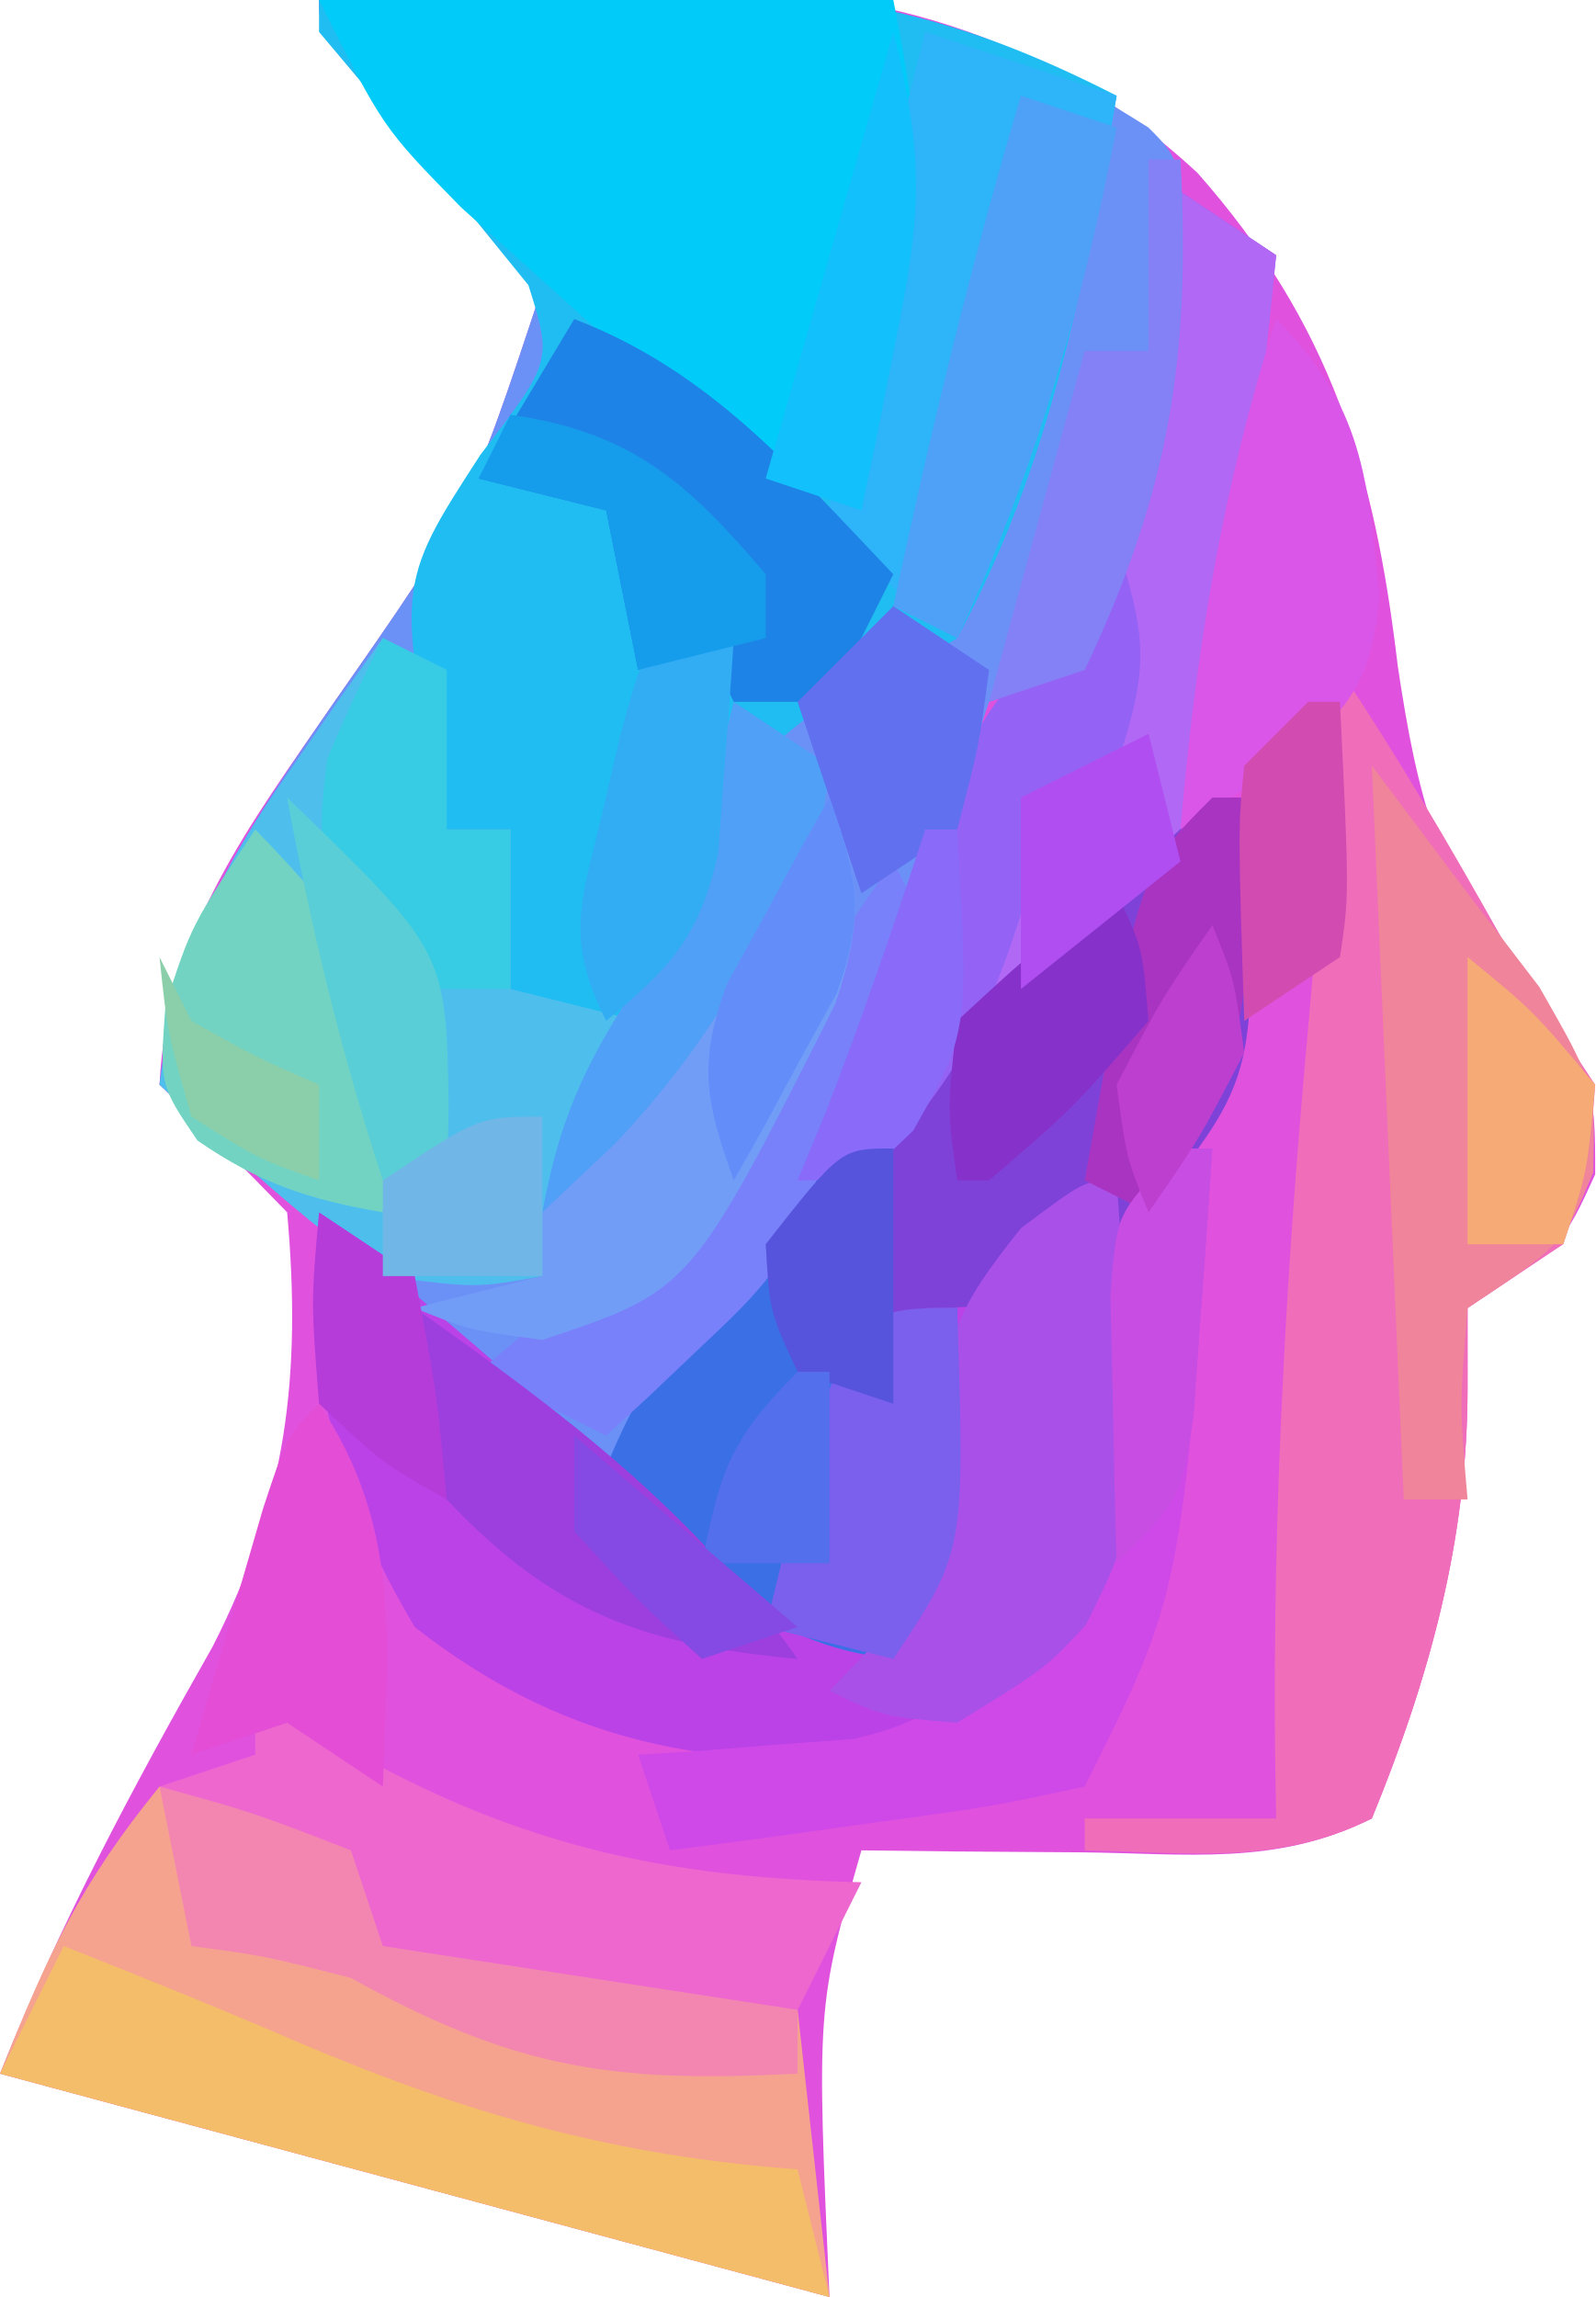
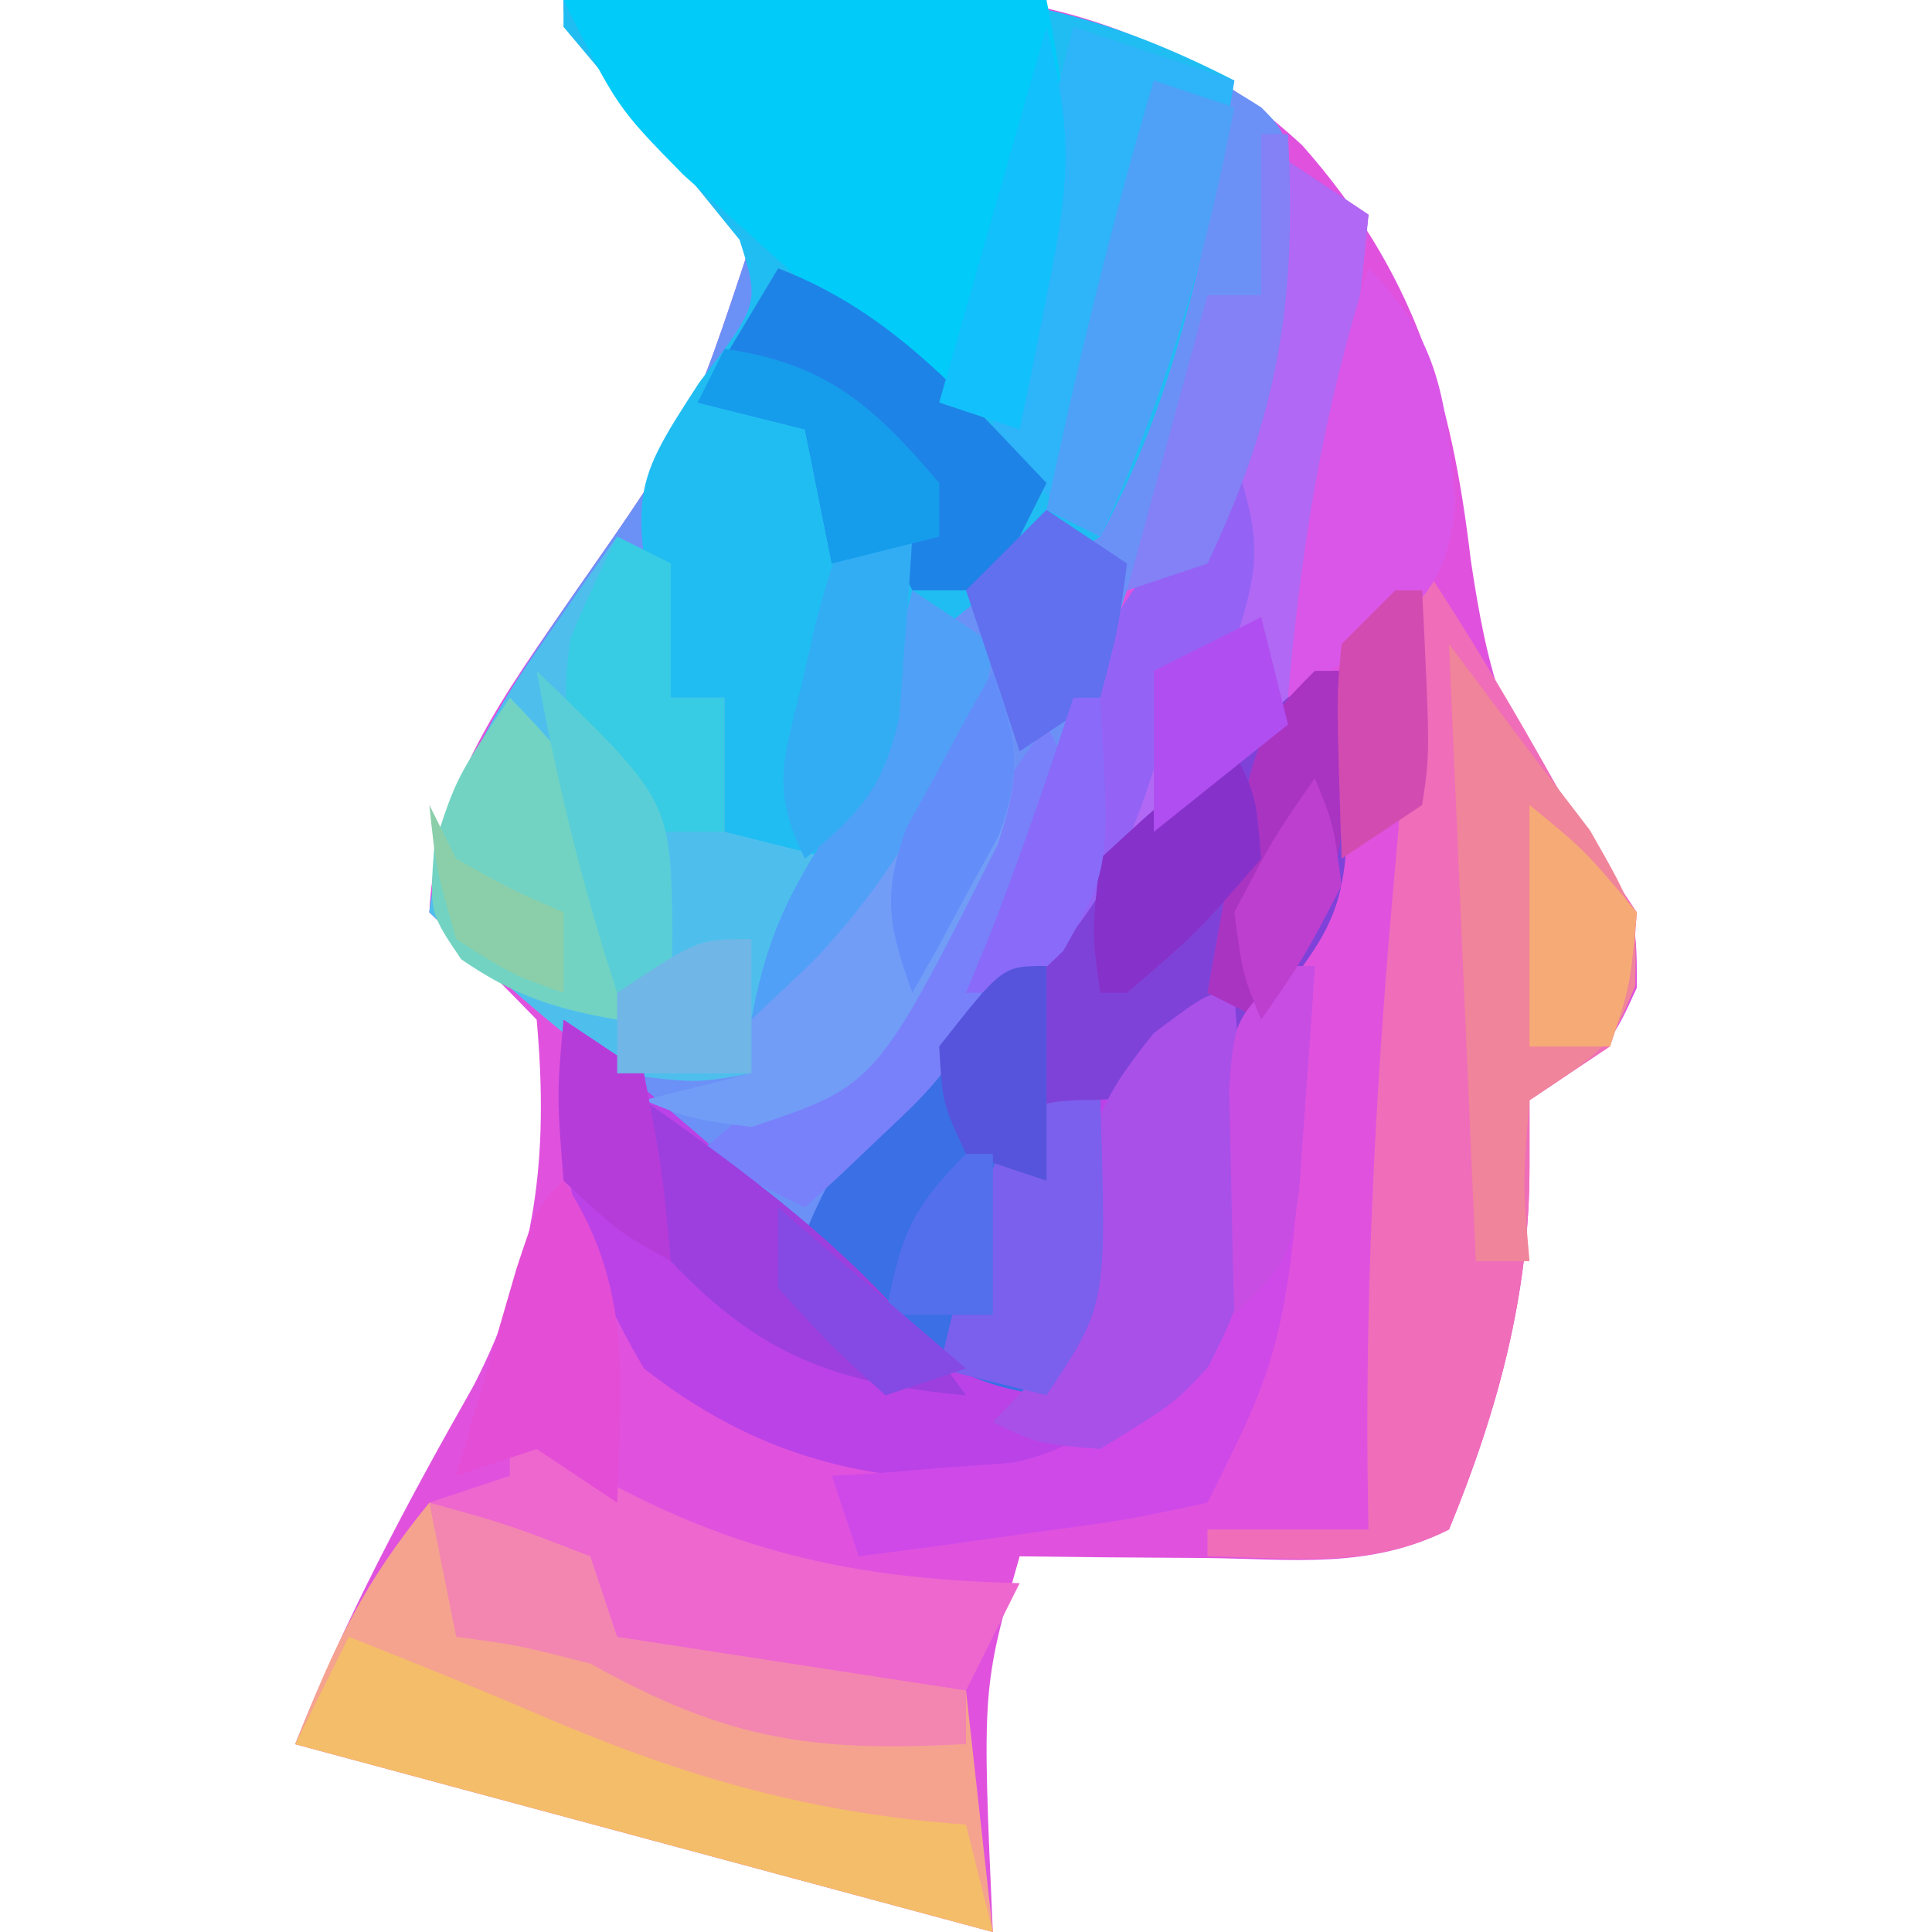
- <svg xmlns="http://www.w3.org/2000/svg" version="1.1" width="50" height="72">
-   <path d="M0 0 C2.834 -0.109 5.665 -0.188 8.5 -0.25 C9.291 -0.284 10.083 -0.317 10.898 -0.352 C17.356 -0.457 22.689 0.941 27.529 5.413 C31.72 10.159 33.084 14.714 33.812 20.875 C34.426 24.976 35.097 27.682 37.688 30.938 C40 34 40 34 40 36.812 C39 39 39 39 36 41 C36 41.825 36 42.65 36 43.5 C36 48.258 34.806 52.6 33 57 C29.997 58.502 27.209 58.093 23.875 58.062 C22.594 58.053 21.312 58.044 19.992 58.035 C19.005 58.024 18.017 58.012 17 58 C15.596 62.93 15.596 62.93 16 72 C3.13 68.535 3.13 68.535 -10 65 C-8.102 60.254 -5.853 56.051 -3.34 51.621 C-1.013 47.069 -0.543 43.121 -1 38 C-2.313 36.647 -3.645 35.311 -5 34 C-4.779 29.257 -2.167 25.85 0.438 22.062 C4.691 15.978 4.691 15.978 7 9 C5.74 6.598 5.74 6.598 3.625 4.688 C0 1.014 0 1.014 0 0 Z " fill="#E052DE" transform="translate(10,0)" />
-   <path d="M0 0 C2.834 -0.109 5.665 -0.188 8.5 -0.25 C9.291 -0.284 10.083 -0.317 10.898 -0.352 C16.825 -0.449 20.993 0.812 26 4 C27 5 27 5 27.25 8.562 C27.191 13.267 26.012 16.753 24 21 C23.01 21.33 22.02 21.66 21 22 C20.383 23.83 20.383 23.83 20 26 C19.363 27.554 18.695 29.096 18 30.625 C17.474 31.789 17.474 31.789 16.938 32.977 C16.312 34.327 15.666 35.669 15 37 C16.485 36.505 16.485 36.505 18 36 C18.33 37.65 18.66 39.3 19 41 C19.33 41 19.66 41 20 41 C20.25 48.625 20.25 48.625 18 52 C13.418 51.138 10.88 48.4 7.625 45.25 C6.514 44.191 5.402 43.134 4.289 42.078 C3.748 41.564 3.207 41.051 2.649 40.521 C0.181 38.244 -2.398 36.123 -5 34 C-4.486 29.23 -2.215 25.919 0.438 22.062 C4.691 15.978 4.691 15.978 7 9 C5.74 6.598 5.74 6.598 3.625 4.688 C0 1.014 0 1.014 0 0 Z " fill="#6B91F7" transform="translate(10,0)" />
-   <path d="M0 0 C2.855 -0.082 5.707 -0.141 8.562 -0.188 C9.362 -0.213 10.162 -0.238 10.986 -0.264 C16.448 -0.331 20.129 0.509 25 3 C23.972 9.012 22.923 14.604 20 20 C18 21.312 18 21.312 16 22 C12.123 24.584 12.192 26.629 11 31 C10.34 31.33 9.68 31.66 9 32 C8.01 31.67 7.02 31.34 6 31 C6 29.35 6 27.7 6 26 C5.34 26 4.68 26 4 26 C2.393 18.366 2.393 18.366 5.062 14.25 C7.311 11.315 7.311 11.315 6.562 8.938 C4.406 6.264 2.216 3.624 0 1 C0 0.67 0 0.34 0 0 Z " fill="#20BDF2" transform="translate(10,0)" />
-   <path d="M0 0 C0.99 0.66 1.98 1.32 3 2 C2.383 7.674 1.721 13.339 1 19 C1.33 19 1.66 19 2 19 C2.376 26.395 2.376 26.395 0.562 29.312 C-1.206 32.354 -1.222 34.029 -1.375 37.5 C-1.606 41.231 -1.778 43.465 -4.5 46.125 C-5.737 47.053 -5.737 47.053 -7 48 C-7.33 48.33 -7.66 48.66 -8 49 C-14.162 49.541 -19.016 48.907 -24 45 C-26.618 40.582 -27.373 37.101 -27 32 C-26.01 32.846 -25.02 33.691 -24 34.562 C-23.049 35.373 -23.049 35.373 -22.078 36.199 C-20.655 37.433 -19.249 38.686 -17.859 39.957 C-17.163 40.59 -16.467 41.223 -15.75 41.875 C-15.105 42.471 -14.461 43.066 -13.797 43.68 C-11.969 45.296 -11.969 45.296 -9 45 C-7.646 42.291 -7.935 39.991 -8 37 C-8.33 37 -8.66 37 -9 37 C-9.33 35.02 -9.66 33.04 -10 31 C-10.66 31 -11.32 31 -12 31 C-11.71 30.281 -11.42 29.561 -11.121 28.82 C-10.409 27.03 -9.712 25.233 -9.035 23.43 C-8.714 22.587 -8.393 21.744 -8.062 20.875 C-7.585 19.603 -7.585 19.603 -7.098 18.305 C-5.989 15.976 -4.848 14.753 -3 13 C-1.256 8.736 -0.547 4.561 0 0 Z " fill="#BB42E7" transform="translate(37,6)" />
-   <path d="M0 0 C2.938 0.812 2.938 0.812 6 2 C6.33 2.99 6.66 3.98 7 5 C11.29 5.66 15.58 6.32 20 7 C20.33 9.97 20.66 12.94 21 16 C12.42 13.69 3.84 11.38 -5 9 C-3.474 5.186 -2.473 3.034 0 0 Z " fill="#F5A38F" transform="translate(5,56)" />
-   <path d="M0 0 C1.805 2.708 3.409 5.447 5 8.281 C5.937 9.892 6.966 11.449 8 13 C7.812 15.562 7.812 15.562 7 18 C6.01 18.66 5.02 19.32 4 20 C4 20.825 4 21.65 4 22.5 C4 27.258 2.806 31.6 1 36 C-1.957 37.478 -4.742 37.06 -8 37 C-8 36.67 -8 36.34 -8 36 C-6.02 36 -4.04 36 -2 36 C-2.012 35.282 -2.023 34.563 -2.035 33.823 C-2.104 26.242 -1.689 18.797 -1 11.25 C-0.905 10.159 -0.809 9.069 -0.711 7.945 C-0.479 5.296 -0.242 2.648 0 0 Z " fill="#F06DB9" transform="translate(42,21)" />
-   <path d="M0 0 C5.94 0 11.88 0 18 0 C18.908 4.538 18.95 6.481 18.062 10.812 C17.868 11.788 17.673 12.764 17.473 13.77 C17.317 14.506 17.161 15.242 17 16 C13.162 14.381 10.441 11.91 7.375 9.125 C6.413 8.261 5.452 7.398 4.461 6.508 C2 4 2 4 0 0 Z " fill="#01CBF8" transform="translate(10,0)" />
-   <path d="M0 0 C0.66 0.33 1.32 0.66 2 1 C2 2.65 2 4.3 2 6 C2.66 6 3.32 6 4 6 C4 7.65 4 9.3 4 11 C5.32 11.33 6.64 11.66 8 12 C7.01 13.485 7.01 13.485 6 15 C5.615 16.655 5.272 18.322 5 20 C2.938 20.375 2.938 20.375 0 20 C-2.536 18.208 -4.772 16.158 -7 14 C-6.44 10.01 -5.243 7.474 -2.938 4.188 C-2.39 3.397 -1.842 2.607 -1.277 1.793 C-0.645 0.905 -0.645 0.905 0 0 Z " fill="#4EBFED" transform="translate(12,20)" />
-   <path d="M0 0 C0.99 0.66 1.98 1.32 3 2 C2.709 5.01 2.372 8 2 11 C1.869 12.294 1.869 12.294 1.734 13.613 C1.067 18.391 0.339 21.219 -3.438 24.375 C-4.369 25.056 -4.369 25.056 -5.32 25.75 C-7.311 27.231 -8.546 29.01 -10 31 C-10.66 31 -11.32 31 -12 31 C-11.71 30.281 -11.42 29.561 -11.121 28.82 C-10.409 27.03 -9.712 25.233 -9.035 23.43 C-8.714 22.587 -8.393 21.744 -8.062 20.875 C-7.744 20.027 -7.426 19.179 -7.098 18.305 C-5.989 15.976 -4.848 14.753 -3 13 C-1.256 8.736 -0.547 4.561 0 0 Z " fill="#B168F4" transform="translate(37,6)" />
-   <path d="M0 0 C0.33 1.65 0.66 3.3 1 5 C1.33 5 1.66 5 2 5 C2.25 12.625 2.25 12.625 0 16 C-4.248 15.528 -6.2 13.033 -9 10 C-7.855 7.023 -3.659 0 0 0 Z " fill="#3A6FE5" transform="translate(28,36)" />
-   <path d="M0 0 C0.442 8.697 0.442 8.697 -3 13 C-5.629 15.382 -6.388 16 -10 16 C-10.33 16.66 -10.66 17.32 -11 18 C-11.614 10.754 -11.614 10.754 -8.812 7.312 C-7.884 6.549 -6.956 5.786 -6 5 C-5.093 4.072 -4.185 3.144 -3.25 2.188 C-1 0 -1 0 0 0 Z " fill="#7F42D9" transform="translate(39,25)" />
-   <path d="M0 0 C1.98 0.66 3.96 1.32 6 2 C4.962 8.067 3.66 13.437 1 19 C-1.078 17.484 -1.078 17.484 -3 15 C-2.795 12.172 -2.449 9.949 -1.75 7.25 C-1.589 6.553 -1.428 5.855 -1.262 5.137 C-0.862 3.42 -0.434 1.709 0 0 Z " fill="#2EB4F9" transform="translate(29,1)" />
-   <path d="M0 0 C4.292 1.651 6.879 4.738 10 8 C9.34 9.32 8.68 10.64 8 12 C7.01 12 6.02 12 5 12 C4.67 11.34 4.34 10.68 4 10 C3.01 10.495 3.01 10.495 2 11 C1.67 9.35 1.34 7.7 1 6 C-0.32 5.67 -1.64 5.34 -3 5 C-2.01 3.35 -1.02 1.7 0 0 Z " fill="#1E83E6" transform="translate(18,10)" />
-   <path d="M0 0 C0.534 0.349 1.067 0.699 1.617 1.059 C7.429 4.608 12.212 5.844 19 6 C18.34 7.32 17.68 8.64 17 10 C15.395 9.859 13.791 9.712 12.188 9.562 C11.294 9.481 10.401 9.4 9.48 9.316 C7 9 7 9 4 8 C3.67 7.34 3.34 6.68 3 6 C1.025 4.952 -0.975 3.948 -3 3 C-2.01 2.67 -1.02 2.34 0 2 C0 1.34 0 0.68 0 0 Z " fill="#ED67CF" transform="translate(8,53)" />
-   <path d="M0 0 C0.33 0 0.66 0 1 0 C0.044 13.912 0.044 13.912 -3 20 C-5.941 20.633 -5.941 20.633 -9.562 21.125 C-10.76 21.293 -11.958 21.46 -13.191 21.633 C-14.118 21.754 -15.045 21.875 -16 22 C-16.33 21.01 -16.66 20.02 -17 19 C-16.078 18.944 -16.078 18.944 -15.137 18.887 C-14.328 18.821 -13.52 18.755 -12.688 18.688 C-11.887 18.629 -11.086 18.571 -10.262 18.512 C-7.613 17.912 -6.795 16.964 -5 15 C-4.34 15 -3.68 15 -3 15 C-2.951 14.085 -2.902 13.17 -2.852 12.227 C-2.777 11.038 -2.702 9.85 -2.625 8.625 C-2.521 6.85 -2.521 6.85 -2.414 5.039 C-2 2 -2 2 0 0 Z " fill="#CF49E9" transform="translate(37,36)" />
-   <path d="M0 0 C0.753 10.494 0.753 10.494 -0.973 13.945 C-2.25 15.312 -2.25 15.312 -5 17 C-7.312 16.812 -7.312 16.812 -9 16 C-8.526 15.505 -8.051 15.01 -7.562 14.5 C-5.96 11.936 -5.78 10.91 -5.562 8 C-5.284 4.825 -5.096 4.12 -3 1.5 C-1 0 -1 0 0 0 Z " fill="#A950E9" transform="translate(35,37)" />
-   <path d="M0 0 C0.99 1.32 1.98 2.64 3 4 C3.743 4.969 4.485 5.939 5.25 6.938 C7 10 7 10 6.938 12.75 C6 15 6 15 3 17 C2.75 20.084 2.75 20.084 3 23 C2.34 23 1.68 23 1 23 C0.67 15.41 0.34 7.82 0 0 Z " fill="#F0849A" transform="translate(43,24)" />
-   <path d="M0 0 C2.479 0.982 4.947 1.977 7.395 3.035 C12.681 5.281 17.268 6.575 23 7 C23.33 8.32 23.66 9.64 24 11 C15.42 8.69 6.84 6.38 -2 4 C-1.34 2.68 -0.68 1.36 0 0 Z " fill="#F4BD69" transform="translate(2,61)" />
-   <path d="M0 0 C2.976 3.068 3.965 4.462 4.25 8.812 C4.168 9.864 4.085 10.916 4 12 C1.68 11.6 0.137 11.094 -1.812 9.75 C-3 8 -3 8 -2.812 5.5 C-2 3 -2 3 0 0 Z " fill="#72D3C3" transform="translate(8,26)" />
-   <path d="M0 0 C0.934 3.01 1.044 3.867 0 7 C-0.99 7.495 -0.99 7.495 -2 8 C-2.289 9.072 -2.578 10.145 -2.875 11.25 C-4.023 15.078 -5.24 17.154 -8 20 C-8.66 20 -9.32 20 -10 20 C-9.71 19.281 -9.42 18.561 -9.121 17.82 C-8.409 16.03 -7.712 14.233 -7.035 12.43 C-6.714 11.587 -6.393 10.744 -6.062 9.875 C-5.585 8.603 -5.585 8.603 -5.098 7.305 C-3.991 4.981 -2.872 3.724 -1 2 C-0.67 1.34 -0.34 0.68 0 0 Z " fill="#9463F5" transform="translate(35,17)" />
-   <path d="M0 0 C2.732 2.732 2.864 4.975 3.246 8.734 C2.94 11.549 2.223 12.293 0.062 14.062 C-0.948 14.702 -1.959 15.341 -3 16 C-2.52 10.431 -1.701 5.329 0 0 Z " fill="#DA56E8" transform="translate(40,10)" />
-   <path d="M0 0 C0.33 0.66 0.66 1.32 1 2 C0.035 4.017 -0.968 6.016 -2 8 C-2.203 8.986 -2.203 8.986 -2.41 9.992 C-3.135 12.459 -4.199 13.505 -6.062 15.25 C-6.61 15.771 -7.158 16.292 -7.723 16.828 C-8.144 17.215 -8.566 17.602 -9 18 C-10.32 17.34 -11.64 16.68 -13 16 C-8.25 12 -8.25 12 -6 12 C-5.753 11.134 -5.505 10.268 -5.25 9.375 C-3.932 5.817 -2.198 3.077 0 0 Z " fill="#7881FA" transform="translate(28,27)" />
-   <path d="M0 0 C2.938 0.812 2.938 0.812 6 2 C6.33 2.99 6.66 3.98 7 5 C11.29 5.66 15.58 6.32 20 7 C20 7.66 20 8.32 20 9 C14.225 9.299 11.146 8.859 6 6 C3.264 5.301 3.264 5.301 1 5 C0.67 3.35 0.34 1.7 0 0 Z " fill="#F386B0" transform="translate(5,56)" />
-   <path d="M0 0 C0.99 0.66 1.98 1.32 3 2 C2.532 6.99 0.111 11.152 -3 15 C-3.99 15.33 -4.98 15.66 -6 16 C-5.539 13.51 -4.912 11.858 -3.562 9.688 C-1.741 6.555 -0.892 3.499 0 0 Z " fill="#50A0F7" transform="translate(23,22)" />
-   <path d="M0 0 C4.637 3.275 8.685 6.304 12 11 C7.168 10.551 4.369 9.561 1 6 C0.188 2.75 0.188 2.75 0 0 Z " fill="#9C3FDE" transform="translate(13,41)" />
-   <path d="M0 0 C0.981 2.61 1.071 3.785 0.18 6.473 C-4.341 15.447 -4.341 15.447 -9 17 C-11.312 16.688 -11.312 16.688 -13 16 C-11.68 15.67 -10.36 15.34 -9 15 C-9 14.34 -9 13.68 -9 13 C-8.258 12.299 -7.515 11.598 -6.75 10.875 C-3.553 7.533 -1.859 4.185 0 0 Z " fill="#719DF7" transform="translate(26,25)" />
-   <path d="M0 0 C0.99 0.33 1.98 0.66 3 1 C1.903 6.691 0.459 11.746 -2 17 C-2.66 16.67 -3.32 16.34 -4 16 C-2.849 10.602 -1.576 5.29 0 0 Z " fill="#4EA1F7" transform="translate(32,3)" />
-   <path d="M0 0 C2.6 3.9 2.151 7.474 2 12 C1.01 11.34 0.02 10.68 -1 10 C-1.99 10.33 -2.98 10.66 -4 11 C-3.525 9.353 -3.045 7.707 -2.562 6.062 C-2.296 5.146 -2.029 4.229 -1.754 3.285 C-1 1 -1 1 0 0 Z " fill="#E44DD6" transform="translate(10,44)" />
-   <path d="M0 0 C0.33 0 0.66 0 1 0 C1.274 5.394 1.361 8.519 -2 13 C-2.66 12.67 -3.32 12.34 -4 12 C-2.286 2.286 -2.286 2.286 0 0 Z " fill="#AA34C2" transform="translate(38,25)" />
-   <path d="M0 0 C0.66 0.33 1.32 0.66 2 1 C2 2.65 2 4.3 2 6 C2.66 6 3.32 6 4 6 C4 7.65 4 9.3 4 11 C3.01 11 2.02 11 1 11 C-2.114 6.996 -2.114 6.996 -1.75 3.812 C-1.215 2.52 -0.625 1.251 0 0 Z " fill="#37CCE4" transform="translate(12,20)" />
-   <path d="M0 0 C0.25 7.625 0.25 7.625 -2 11 C-3.32 10.67 -4.64 10.34 -6 10 C-3.547 0 -3.547 0 0 0 Z " fill="#7A60EC" transform="translate(30,41)" />
-   <path d="M0 0 C0.66 0.33 1.32 0.66 2 1 C1.913 2.439 1.804 3.876 1.688 5.312 C1.629 6.113 1.571 6.914 1.512 7.738 C0.918 10.363 0.042 11.308 -2 13 C-3.3 10.399 -2.787 9.294 -2.125 6.5 C-1.942 5.706 -1.759 4.912 -1.57 4.094 C-1 2 -1 2 0 0 Z " fill="#32ADF4" transform="translate(21,19)" />
-   <path d="M0 0 C0.33 0 0.66 0 1 0 C1.331 6.173 0.662 10.381 -2 16 C-2.99 16.33 -3.98 16.66 -5 17 C-4.01 13.37 -3.02 9.74 -2 6 C-1.34 6 -0.68 6 0 6 C0 4.02 0 2.04 0 0 Z " fill="#8480F6" transform="translate(36,5)" />
-   <path d="M0 0 C0.99 0.66 1.98 1.32 3 2 C2.688 4.375 2.688 4.375 2 7 C1.01 7.66 0.02 8.32 -1 9 C-1.66 7.02 -2.32 5.04 -3 3 C-2.01 2.01 -1.02 1.02 0 0 Z " fill="#6070EE" transform="translate(28,19)" />
-   <path d="M0 0 C3.786 0.541 5.554 2.117 8 5 C8 5.66 8 6.32 8 7 C6.68 7.33 5.36 7.66 4 8 C3.67 6.35 3.34 4.7 3 3 C1.68 2.67 0.36 2.34 -1 2 C-0.67 1.34 -0.34 0.68 0 0 Z " fill="#159DEC" transform="translate(16,13)" />
-   <path d="M0 0 C1.007 4.028 0.864 5.791 0.062 9.75 C-0.132 10.735 -0.327 11.72 -0.527 12.734 C-0.683 13.482 -0.839 14.23 -1 15 C-1.99 14.67 -2.98 14.34 -4 14 C-2.68 9.38 -1.36 4.76 0 0 Z " fill="#12C0FB" transform="translate(28,1)" />
-   <path d="M0 0 C2.062 1.688 2.062 1.688 4 4 C3.75 6.75 3.75 6.75 3 9 C2.01 9 1.02 9 0 9 C0 6.03 0 3.06 0 0 Z " fill="#F6AB77" transform="translate(46,30)" />
-   <path d="M0 0 C0.812 1.688 0.812 1.688 1 4 C-1.375 6.75 -1.375 6.75 -4 9 C-4.33 9 -4.66 9 -5 9 C-5.312 6.75 -5.312 6.75 -5 4 C-2.5 1.688 -2.5 1.688 0 0 Z " fill="#8632CA" transform="translate(35,28)" />
-   <path d="M0 0 C0.33 0 0.66 0 1 0 C0.886 1.792 0.759 3.584 0.625 5.375 C0.521 6.872 0.521 6.872 0.414 8.398 C0 11 0 11 -2 13 C-2.054 11.209 -2.093 9.417 -2.125 7.625 C-2.148 6.627 -2.171 5.63 -2.195 4.602 C-2 2 -2 2 0 0 Z " fill="#C84DE3" transform="translate(37,36)" />
-   <path d="M0 0 C4.98 4.819 4.98 4.819 5.062 9.625 C5.042 10.739 5.021 11.852 5 13 C4.34 12.67 3.68 12.34 3 12 C1.709 8.05 0.743 4.087 0 0 Z " fill="#5ACED6" transform="translate(9,25)" />
-   <path d="M0 0 C0.33 0 0.66 0 1 0 C1.293 6.055 1.293 6.055 1 8 C0.01 8.66 -0.98 9.32 -2 10 C-2.195 3.945 -2.195 3.945 -2 2 C-1.34 1.34 -0.68 0.68 0 0 Z " fill="#D24BB1" transform="translate(41,22)" />
-   <path d="M0 0 C0.33 1.32 0.66 2.64 1 4 C-0.65 5.32 -2.3 6.64 -4 8 C-4 6.02 -4 4.04 -4 2 C-2.68 1.34 -1.36 0.68 0 0 Z " fill="#B04EF1" transform="translate(36,23)" />
-   <path d="M0 0 C0.33 0 0.66 0 1 0 C1.366 6.351 1.366 6.351 -0.375 9.438 C-2 11 -2 11 -4 11 C-3.711 10.299 -3.422 9.598 -3.125 8.875 C-1.979 5.945 -0.974 2.991 0 0 Z " fill="#896AF9" transform="translate(29,26)" />
-   <path d="M0 0 C0 2.64 0 5.28 0 8 C-0.99 7.67 -1.98 7.34 -3 7 C-3.875 5.125 -3.875 5.125 -4 3 C-1.643 0 -1.643 0 0 0 Z " fill="#5654DC" transform="translate(28,36)" />
-   <path d="M0 0 C0.33 0 0.66 0 1 0 C1 1.98 1 3.96 1 6 C-0.32 6 -1.64 6 -3 6 C-2.427 3.133 -2.139 2.139 0 0 Z " fill="#536FEB" transform="translate(25,43)" />
-   <path d="M0 0 C1.485 0.99 1.485 0.99 3 2 C3.688 5.625 3.688 5.625 4 9 C2 7.875 2 7.875 0 6 C-0.25 2.812 -0.25 2.812 0 0 Z " fill="#B63CDA" transform="translate(10,38)" />
-   <path d="M0 0 C0 1.65 0 3.3 0 5 C-1.65 5 -3.3 5 -5 5 C-5 4.01 -5 3.02 -5 2 C-2 0 -2 0 0 0 Z " fill="#70B6E6" transform="translate(17,35)" />
-   <path d="M0 0 C2.31 1.98 4.62 3.96 7 6 C6.01 6.33 5.02 6.66 4 7 C2 5.188 2 5.188 0 3 C0 2.01 0 1.02 0 0 Z " fill="#854AE3" transform="translate(18,45)" />
-   <path d="M0 0 C0.883 2.467 1.131 3.639 0.223 6.141 C-0.16 6.837 -0.543 7.533 -0.938 8.25 C-1.318 8.956 -1.698 9.663 -2.09 10.391 C-2.39 10.922 -2.691 11.453 -3 12 C-3.883 9.533 -4.131 8.361 -3.223 5.859 C-2.84 5.163 -2.457 4.467 -2.062 3.75 C-1.682 3.044 -1.302 2.337 -0.91 1.609 C-0.61 1.078 -0.309 0.547 0 0 Z " fill="#638EFA" transform="translate(26,25)" />
-   <path d="M0 0 C0.688 1.688 0.688 1.688 1 4 C-0.438 6.75 -0.438 6.75 -2 9 C-2.688 7.312 -2.688 7.312 -3 5 C-1.562 2.25 -1.562 2.25 0 0 Z " fill="#BD3FCF" transform="translate(38,29)" />
-   <path d="M0 0 C0.33 0.66 0.66 1.32 1 2 C3.017 3.134 3.017 3.134 5 4 C5 4.99 5 5.98 5 7 C3.062 6.312 3.062 6.312 1 5 C0.25 2.375 0.25 2.375 0 0 Z " fill="#8ACFAA" transform="translate(5,30)" />
+ <svg xmlns="http://www.w3.org/2000/svg" version="1.1" width="72" height="72" viewBox="0 0 72 72">
+   <g transform="translate(11 0)">
+     <path d="M0 0 C2.834 -0.109 5.665 -0.188 8.5 -0.25 C9.291 -0.284 10.083 -0.317 10.898 -0.352 C17.356 -0.457 22.689 0.941 27.529 5.413 C31.72 10.159 33.084 14.714 33.812 20.875 C34.426 24.976 35.097 27.682 37.688 30.938 C40 34 40 34 40 36.812 C39 39 39 39 36 41 C36 41.825 36 42.65 36 43.5 C36 48.258 34.806 52.6 33 57 C29.997 58.502 27.209 58.093 23.875 58.062 C22.594 58.053 21.312 58.044 19.992 58.035 C19.005 58.024 18.017 58.012 17 58 C15.596 62.93 15.596 62.93 16 72 C3.13 68.535 3.13 68.535 -10 65 C-8.102 60.254 -5.853 56.051 -3.34 51.621 C-1.013 47.069 -0.543 43.121 -1 38 C-2.313 36.647 -3.645 35.311 -5 34 C-4.779 29.257 -2.167 25.85 0.438 22.062 C4.691 15.978 4.691 15.978 7 9 C5.74 6.598 5.74 6.598 3.625 4.688 C0 1.014 0 1.014 0 0 Z " fill="#E052DE" transform="translate(10,0)" />
+     <path d="M0 0 C2.834 -0.109 5.665 -0.188 8.5 -0.25 C9.291 -0.284 10.083 -0.317 10.898 -0.352 C16.825 -0.449 20.993 0.812 26 4 C27 5 27 5 27.25 8.562 C27.191 13.267 26.012 16.753 24 21 C23.01 21.33 22.02 21.66 21 22 C20.383 23.83 20.383 23.83 20 26 C19.363 27.554 18.695 29.096 18 30.625 C17.474 31.789 17.474 31.789 16.938 32.977 C16.312 34.327 15.666 35.669 15 37 C16.485 36.505 16.485 36.505 18 36 C18.33 37.65 18.66 39.3 19 41 C19.33 41 19.66 41 20 41 C20.25 48.625 20.25 48.625 18 52 C13.418 51.138 10.88 48.4 7.625 45.25 C6.514 44.191 5.402 43.134 4.289 42.078 C3.748 41.564 3.207 41.051 2.649 40.521 C0.181 38.244 -2.398 36.123 -5 34 C-4.486 29.23 -2.215 25.919 0.438 22.062 C4.691 15.978 4.691 15.978 7 9 C5.74 6.598 5.74 6.598 3.625 4.688 C0 1.014 0 1.014 0 0 Z " fill="#6B91F7" transform="translate(10,0)" />
+     <path d="M0 0 C2.855 -0.082 5.707 -0.141 8.562 -0.188 C9.362 -0.213 10.162 -0.238 10.986 -0.264 C16.448 -0.331 20.129 0.509 25 3 C23.972 9.012 22.923 14.604 20 20 C18 21.312 18 21.312 16 22 C12.123 24.584 12.192 26.629 11 31 C10.34 31.33 9.68 31.66 9 32 C8.01 31.67 7.02 31.34 6 31 C6 29.35 6 27.7 6 26 C5.34 26 4.68 26 4 26 C2.393 18.366 2.393 18.366 5.062 14.25 C7.311 11.315 7.311 11.315 6.562 8.938 C4.406 6.264 2.216 3.624 0 1 C0 0.67 0 0.34 0 0 Z " fill="#20BDF2" transform="translate(10,0)" />
+     <path d="M0 0 C0.99 0.66 1.98 1.32 3 2 C2.383 7.674 1.721 13.339 1 19 C1.33 19 1.66 19 2 19 C2.376 26.395 2.376 26.395 0.562 29.312 C-1.206 32.354 -1.222 34.029 -1.375 37.5 C-1.606 41.231 -1.778 43.465 -4.5 46.125 C-5.737 47.053 -5.737 47.053 -7 48 C-7.33 48.33 -7.66 48.66 -8 49 C-14.162 49.541 -19.016 48.907 -24 45 C-26.618 40.582 -27.373 37.101 -27 32 C-26.01 32.846 -25.02 33.691 -24 34.562 C-23.049 35.373 -23.049 35.373 -22.078 36.199 C-20.655 37.433 -19.249 38.686 -17.859 39.957 C-17.163 40.59 -16.467 41.223 -15.75 41.875 C-15.105 42.471 -14.461 43.066 -13.797 43.68 C-11.969 45.296 -11.969 45.296 -9 45 C-7.646 42.291 -7.935 39.991 -8 37 C-8.33 37 -8.66 37 -9 37 C-9.33 35.02 -9.66 33.04 -10 31 C-10.66 31 -11.32 31 -12 31 C-11.71 30.281 -11.42 29.561 -11.121 28.82 C-10.409 27.03 -9.712 25.233 -9.035 23.43 C-8.714 22.587 -8.393 21.744 -8.062 20.875 C-7.585 19.603 -7.585 19.603 -7.098 18.305 C-5.989 15.976 -4.848 14.753 -3 13 C-1.256 8.736 -0.547 4.561 0 0 Z " fill="#BB42E7" transform="translate(37,6)" />
+     <path d="M0 0 C2.938 0.812 2.938 0.812 6 2 C6.33 2.99 6.66 3.98 7 5 C11.29 5.66 15.58 6.32 20 7 C20.33 9.97 20.66 12.94 21 16 C12.42 13.69 3.84 11.38 -5 9 C-3.474 5.186 -2.473 3.034 0 0 Z " fill="#F5A38F" transform="translate(5,56)" />
+     <path d="M0 0 C1.805 2.708 3.409 5.447 5 8.281 C5.937 9.892 6.966 11.449 8 13 C7.812 15.562 7.812 15.562 7 18 C6.01 18.66 5.02 19.32 4 20 C4 20.825 4 21.65 4 22.5 C4 27.258 2.806 31.6 1 36 C-1.957 37.478 -4.742 37.06 -8 37 C-8 36.67 -8 36.34 -8 36 C-6.02 36 -4.04 36 -2 36 C-2.012 35.282 -2.023 34.563 -2.035 33.823 C-2.104 26.242 -1.689 18.797 -1 11.25 C-0.905 10.159 -0.809 9.069 -0.711 7.945 C-0.479 5.296 -0.242 2.648 0 0 Z " fill="#F06DB9" transform="translate(42,21)" />
+     <path d="M0 0 C5.94 0 11.88 0 18 0 C18.908 4.538 18.95 6.481 18.062 10.812 C17.868 11.788 17.673 12.764 17.473 13.77 C17.317 14.506 17.161 15.242 17 16 C13.162 14.381 10.441 11.91 7.375 9.125 C6.413 8.261 5.452 7.398 4.461 6.508 C2 4 2 4 0 0 Z " fill="#01CBF8" transform="translate(10,0)" />
+     <path d="M0 0 C0.66 0.33 1.32 0.66 2 1 C2 2.65 2 4.3 2 6 C2.66 6 3.32 6 4 6 C4 7.65 4 9.3 4 11 C5.32 11.33 6.64 11.66 8 12 C7.01 13.485 7.01 13.485 6 15 C5.615 16.655 5.272 18.322 5 20 C2.938 20.375 2.938 20.375 0 20 C-2.536 18.208 -4.772 16.158 -7 14 C-6.44 10.01 -5.243 7.474 -2.938 4.188 C-2.39 3.397 -1.842 2.607 -1.277 1.793 C-0.645 0.905 -0.645 0.905 0 0 Z " fill="#4EBFED" transform="translate(12,20)" />
+     <path d="M0 0 C0.99 0.66 1.98 1.32 3 2 C2.709 5.01 2.372 8 2 11 C1.869 12.294 1.869 12.294 1.734 13.613 C1.067 18.391 0.339 21.219 -3.438 24.375 C-4.369 25.056 -4.369 25.056 -5.32 25.75 C-7.311 27.231 -8.546 29.01 -10 31 C-10.66 31 -11.32 31 -12 31 C-11.71 30.281 -11.42 29.561 -11.121 28.82 C-10.409 27.03 -9.712 25.233 -9.035 23.43 C-8.714 22.587 -8.393 21.744 -8.062 20.875 C-7.744 20.027 -7.426 19.179 -7.098 18.305 C-5.989 15.976 -4.848 14.753 -3 13 C-1.256 8.736 -0.547 4.561 0 0 Z " fill="#B168F4" transform="translate(37,6)" />
+     <path d="M0 0 C0.33 1.65 0.66 3.3 1 5 C1.33 5 1.66 5 2 5 C2.25 12.625 2.25 12.625 0 16 C-4.248 15.528 -6.2 13.033 -9 10 C-7.855 7.023 -3.659 0 0 0 Z " fill="#3A6FE5" transform="translate(28,36)" />
+     <path d="M0 0 C0.442 8.697 0.442 8.697 -3 13 C-5.629 15.382 -6.388 16 -10 16 C-10.33 16.66 -10.66 17.32 -11 18 C-11.614 10.754 -11.614 10.754 -8.812 7.312 C-7.884 6.549 -6.956 5.786 -6 5 C-5.093 4.072 -4.185 3.144 -3.25 2.188 C-1 0 -1 0 0 0 Z " fill="#7F42D9" transform="translate(39,25)" />
+     <path d="M0 0 C1.98 0.66 3.96 1.32 6 2 C4.962 8.067 3.66 13.437 1 19 C-1.078 17.484 -1.078 17.484 -3 15 C-2.795 12.172 -2.449 9.949 -1.75 7.25 C-1.589 6.553 -1.428 5.855 -1.262 5.137 C-0.862 3.42 -0.434 1.709 0 0 Z " fill="#2EB4F9" transform="translate(29,1)" />
+     <path d="M0 0 C4.292 1.651 6.879 4.738 10 8 C9.34 9.32 8.68 10.64 8 12 C7.01 12 6.02 12 5 12 C4.67 11.34 4.34 10.68 4 10 C3.01 10.495 3.01 10.495 2 11 C1.67 9.35 1.34 7.7 1 6 C-0.32 5.67 -1.64 5.34 -3 5 C-2.01 3.35 -1.02 1.7 0 0 Z " fill="#1E83E6" transform="translate(18,10)" />
+     <path d="M0 0 C0.534 0.349 1.067 0.699 1.617 1.059 C7.429 4.608 12.212 5.844 19 6 C18.34 7.32 17.68 8.64 17 10 C15.395 9.859 13.791 9.712 12.188 9.562 C11.294 9.481 10.401 9.4 9.48 9.316 C7 9 7 9 4 8 C3.67 7.34 3.34 6.68 3 6 C1.025 4.952 -0.975 3.948 -3 3 C-2.01 2.67 -1.02 2.34 0 2 C0 1.34 0 0.68 0 0 Z " fill="#ED67CF" transform="translate(8,53)" />
+     <path d="M0 0 C0.33 0 0.66 0 1 0 C0.044 13.912 0.044 13.912 -3 20 C-5.941 20.633 -5.941 20.633 -9.562 21.125 C-10.76 21.293 -11.958 21.46 -13.191 21.633 C-14.118 21.754 -15.045 21.875 -16 22 C-16.33 21.01 -16.66 20.02 -17 19 C-16.078 18.944 -16.078 18.944 -15.137 18.887 C-14.328 18.821 -13.52 18.755 -12.688 18.688 C-11.887 18.629 -11.086 18.571 -10.262 18.512 C-7.613 17.912 -6.795 16.964 -5 15 C-4.34 15 -3.68 15 -3 15 C-2.951 14.085 -2.902 13.17 -2.852 12.227 C-2.777 11.038 -2.702 9.85 -2.625 8.625 C-2.521 6.85 -2.521 6.85 -2.414 5.039 C-2 2 -2 2 0 0 Z " fill="#CF49E9" transform="translate(37,36)" />
+     <path d="M0 0 C0.753 10.494 0.753 10.494 -0.973 13.945 C-2.25 15.312 -2.25 15.312 -5 17 C-7.312 16.812 -7.312 16.812 -9 16 C-8.526 15.505 -8.051 15.01 -7.562 14.5 C-5.96 11.936 -5.78 10.91 -5.562 8 C-5.284 4.825 -5.096 4.12 -3 1.5 C-1 0 -1 0 0 0 Z " fill="#A950E9" transform="translate(35,37)" />
+     <path d="M0 0 C0.99 1.32 1.98 2.64 3 4 C3.743 4.969 4.485 5.939 5.25 6.938 C7 10 7 10 6.938 12.75 C6 15 6 15 3 17 C2.75 20.084 2.75 20.084 3 23 C2.34 23 1.68 23 1 23 C0.67 15.41 0.34 7.82 0 0 Z " fill="#F0849A" transform="translate(43,24)" />
+     <path d="M0 0 C2.479 0.982 4.947 1.977 7.395 3.035 C12.681 5.281 17.268 6.575 23 7 C23.33 8.32 23.66 9.64 24 11 C15.42 8.69 6.84 6.38 -2 4 C-1.34 2.68 -0.68 1.36 0 0 Z " fill="#F4BD69" transform="translate(2,61)" />
+     <path d="M0 0 C2.976 3.068 3.965 4.462 4.25 8.812 C4.168 9.864 4.085 10.916 4 12 C1.68 11.6 0.137 11.094 -1.812 9.75 C-3 8 -3 8 -2.812 5.5 C-2 3 -2 3 0 0 Z " fill="#72D3C3" transform="translate(8,26)" />
+     <path d="M0 0 C0.934 3.01 1.044 3.867 0 7 C-0.99 7.495 -0.99 7.495 -2 8 C-2.289 9.072 -2.578 10.145 -2.875 11.25 C-4.023 15.078 -5.24 17.154 -8 20 C-8.66 20 -9.32 20 -10 20 C-9.71 19.281 -9.42 18.561 -9.121 17.82 C-8.409 16.03 -7.712 14.233 -7.035 12.43 C-6.714 11.587 -6.393 10.744 -6.062 9.875 C-5.585 8.603 -5.585 8.603 -5.098 7.305 C-3.991 4.981 -2.872 3.724 -1 2 C-0.67 1.34 -0.34 0.68 0 0 Z " fill="#9463F5" transform="translate(35,17)" />
+     <path d="M0 0 C2.732 2.732 2.864 4.975 3.246 8.734 C2.94 11.549 2.223 12.293 0.062 14.062 C-0.948 14.702 -1.959 15.341 -3 16 C-2.52 10.431 -1.701 5.329 0 0 Z " fill="#DA56E8" transform="translate(40,10)" />
+     <path d="M0 0 C0.33 0.66 0.66 1.32 1 2 C0.035 4.017 -0.968 6.016 -2 8 C-2.203 8.986 -2.203 8.986 -2.41 9.992 C-3.135 12.459 -4.199 13.505 -6.062 15.25 C-6.61 15.771 -7.158 16.292 -7.723 16.828 C-8.144 17.215 -8.566 17.602 -9 18 C-10.32 17.34 -11.64 16.68 -13 16 C-8.25 12 -8.25 12 -6 12 C-5.753 11.134 -5.505 10.268 -5.25 9.375 C-3.932 5.817 -2.198 3.077 0 0 Z " fill="#7881FA" transform="translate(28,27)" />
+     <path d="M0 0 C2.938 0.812 2.938 0.812 6 2 C6.33 2.99 6.66 3.98 7 5 C11.29 5.66 15.58 6.32 20 7 C20 7.66 20 8.32 20 9 C14.225 9.299 11.146 8.859 6 6 C3.264 5.301 3.264 5.301 1 5 C0.67 3.35 0.34 1.7 0 0 Z " fill="#F386B0" transform="translate(5,56)" />
+     <path d="M0 0 C0.99 0.66 1.98 1.32 3 2 C2.532 6.99 0.111 11.152 -3 15 C-3.99 15.33 -4.98 15.66 -6 16 C-5.539 13.51 -4.912 11.858 -3.562 9.688 C-1.741 6.555 -0.892 3.499 0 0 Z " fill="#50A0F7" transform="translate(23,22)" />
+     <path d="M0 0 C4.637 3.275 8.685 6.304 12 11 C7.168 10.551 4.369 9.561 1 6 C0.188 2.75 0.188 2.75 0 0 Z " fill="#9C3FDE" transform="translate(13,41)" />
+     <path d="M0 0 C0.981 2.61 1.071 3.785 0.18 6.473 C-4.341 15.447 -4.341 15.447 -9 17 C-11.312 16.688 -11.312 16.688 -13 16 C-11.68 15.67 -10.36 15.34 -9 15 C-9 14.34 -9 13.68 -9 13 C-8.258 12.299 -7.515 11.598 -6.75 10.875 C-3.553 7.533 -1.859 4.185 0 0 Z " fill="#719DF7" transform="translate(26,25)" />
+     <path d="M0 0 C0.99 0.33 1.98 0.66 3 1 C1.903 6.691 0.459 11.746 -2 17 C-2.66 16.67 -3.32 16.34 -4 16 C-2.849 10.602 -1.576 5.29 0 0 Z " fill="#4EA1F7" transform="translate(32,3)" />
+     <path d="M0 0 C2.6 3.9 2.151 7.474 2 12 C1.01 11.34 0.02 10.68 -1 10 C-1.99 10.33 -2.98 10.66 -4 11 C-3.525 9.353 -3.045 7.707 -2.562 6.062 C-2.296 5.146 -2.029 4.229 -1.754 3.285 C-1 1 -1 1 0 0 Z " fill="#E44DD6" transform="translate(10,44)" />
+     <path d="M0 0 C0.33 0 0.66 0 1 0 C1.274 5.394 1.361 8.519 -2 13 C-2.66 12.67 -3.32 12.34 -4 12 C-2.286 2.286 -2.286 2.286 0 0 Z " fill="#AA34C2" transform="translate(38,25)" />
+     <path d="M0 0 C0.66 0.33 1.32 0.66 2 1 C2 2.65 2 4.3 2 6 C2.66 6 3.32 6 4 6 C4 7.65 4 9.3 4 11 C3.01 11 2.02 11 1 11 C-2.114 6.996 -2.114 6.996 -1.75 3.812 C-1.215 2.52 -0.625 1.251 0 0 Z " fill="#37CCE4" transform="translate(12,20)" />
+     <path d="M0 0 C0.25 7.625 0.25 7.625 -2 11 C-3.32 10.67 -4.64 10.34 -6 10 C-3.547 0 -3.547 0 0 0 Z " fill="#7A60EC" transform="translate(30,41)" />
+     <path d="M0 0 C0.66 0.33 1.32 0.66 2 1 C1.913 2.439 1.804 3.876 1.688 5.312 C1.629 6.113 1.571 6.914 1.512 7.738 C0.918 10.363 0.042 11.308 -2 13 C-3.3 10.399 -2.787 9.294 -2.125 6.5 C-1.942 5.706 -1.759 4.912 -1.57 4.094 C-1 2 -1 2 0 0 Z " fill="#32ADF4" transform="translate(21,19)" />
+     <path d="M0 0 C0.33 0 0.66 0 1 0 C1.331 6.173 0.662 10.381 -2 16 C-2.99 16.33 -3.98 16.66 -5 17 C-4.01 13.37 -3.02 9.74 -2 6 C-1.34 6 -0.68 6 0 6 C0 4.02 0 2.04 0 0 Z " fill="#8480F6" transform="translate(36,5)" />
+     <path d="M0 0 C0.99 0.66 1.98 1.32 3 2 C2.688 4.375 2.688 4.375 2 7 C1.01 7.66 0.02 8.32 -1 9 C-1.66 7.02 -2.32 5.04 -3 3 C-2.01 2.01 -1.02 1.02 0 0 Z " fill="#6070EE" transform="translate(28,19)" />
+     <path d="M0 0 C3.786 0.541 5.554 2.117 8 5 C8 5.66 8 6.32 8 7 C6.68 7.33 5.36 7.66 4 8 C3.67 6.35 3.34 4.7 3 3 C1.68 2.67 0.36 2.34 -1 2 C-0.67 1.34 -0.34 0.68 0 0 Z " fill="#159DEC" transform="translate(16,13)" />
+     <path d="M0 0 C1.007 4.028 0.864 5.791 0.062 9.75 C-0.132 10.735 -0.327 11.72 -0.527 12.734 C-0.683 13.482 -0.839 14.23 -1 15 C-1.99 14.67 -2.98 14.34 -4 14 C-2.68 9.38 -1.36 4.76 0 0 Z " fill="#12C0FB" transform="translate(28,1)" />
+     <path d="M0 0 C2.062 1.688 2.062 1.688 4 4 C3.75 6.75 3.75 6.75 3 9 C2.01 9 1.02 9 0 9 C0 6.03 0 3.06 0 0 Z " fill="#F6AB77" transform="translate(46,30)" />
+     <path d="M0 0 C0.812 1.688 0.812 1.688 1 4 C-1.375 6.75 -1.375 6.75 -4 9 C-4.33 9 -4.66 9 -5 9 C-5.312 6.75 -5.312 6.75 -5 4 C-2.5 1.688 -2.5 1.688 0 0 Z " fill="#8632CA" transform="translate(35,28)" />
+     <path d="M0 0 C0.33 0 0.66 0 1 0 C0.886 1.792 0.759 3.584 0.625 5.375 C0.521 6.872 0.521 6.872 0.414 8.398 C0 11 0 11 -2 13 C-2.054 11.209 -2.093 9.417 -2.125 7.625 C-2.148 6.627 -2.171 5.63 -2.195 4.602 C-2 2 -2 2 0 0 Z " fill="#C84DE3" transform="translate(37,36)" />
+     <path d="M0 0 C4.98 4.819 4.98 4.819 5.062 9.625 C5.042 10.739 5.021 11.852 5 13 C4.34 12.67 3.68 12.34 3 12 C1.709 8.05 0.743 4.087 0 0 Z " fill="#5ACED6" transform="translate(9,25)" />
+     <path d="M0 0 C0.33 0 0.66 0 1 0 C1.293 6.055 1.293 6.055 1 8 C0.01 8.66 -0.98 9.32 -2 10 C-2.195 3.945 -2.195 3.945 -2 2 C-1.34 1.34 -0.68 0.68 0 0 Z " fill="#D24BB1" transform="translate(41,22)" />
+     <path d="M0 0 C0.33 1.32 0.66 2.64 1 4 C-0.65 5.32 -2.3 6.64 -4 8 C-4 6.02 -4 4.04 -4 2 C-2.68 1.34 -1.36 0.68 0 0 Z " fill="#B04EF1" transform="translate(36,23)" />
+     <path d="M0 0 C0.33 0 0.66 0 1 0 C1.366 6.351 1.366 6.351 -0.375 9.438 C-2 11 -2 11 -4 11 C-3.711 10.299 -3.422 9.598 -3.125 8.875 C-1.979 5.945 -0.974 2.991 0 0 Z " fill="#896AF9" transform="translate(29,26)" />
+     <path d="M0 0 C0 2.64 0 5.28 0 8 C-0.99 7.67 -1.98 7.34 -3 7 C-3.875 5.125 -3.875 5.125 -4 3 C-1.643 0 -1.643 0 0 0 Z " fill="#5654DC" transform="translate(28,36)" />
+     <path d="M0 0 C0.33 0 0.66 0 1 0 C1 1.98 1 3.96 1 6 C-0.32 6 -1.64 6 -3 6 C-2.427 3.133 -2.139 2.139 0 0 Z " fill="#536FEB" transform="translate(25,43)" />
+     <path d="M0 0 C1.485 0.99 1.485 0.99 3 2 C3.688 5.625 3.688 5.625 4 9 C2 7.875 2 7.875 0 6 C-0.25 2.812 -0.25 2.812 0 0 Z " fill="#B63CDA" transform="translate(10,38)" />
+     <path d="M0 0 C0 1.65 0 3.3 0 5 C-1.65 5 -3.3 5 -5 5 C-5 4.01 -5 3.02 -5 2 C-2 0 -2 0 0 0 Z " fill="#70B6E6" transform="translate(17,35)" />
+     <path d="M0 0 C2.31 1.98 4.62 3.96 7 6 C6.01 6.33 5.02 6.66 4 7 C2 5.188 2 5.188 0 3 C0 2.01 0 1.02 0 0 Z " fill="#854AE3" transform="translate(18,45)" />
+     <path d="M0 0 C0.883 2.467 1.131 3.639 0.223 6.141 C-0.16 6.837 -0.543 7.533 -0.938 8.25 C-1.318 8.956 -1.698 9.663 -2.09 10.391 C-2.39 10.922 -2.691 11.453 -3 12 C-3.883 9.533 -4.131 8.361 -3.223 5.859 C-2.84 5.163 -2.457 4.467 -2.062 3.75 C-1.682 3.044 -1.302 2.337 -0.91 1.609 C-0.61 1.078 -0.309 0.547 0 0 Z " fill="#638EFA" transform="translate(26,25)" />
+     <path d="M0 0 C0.688 1.688 0.688 1.688 1 4 C-0.438 6.75 -0.438 6.75 -2 9 C-2.688 7.312 -2.688 7.312 -3 5 C-1.562 2.25 -1.562 2.25 0 0 Z " fill="#BD3FCF" transform="translate(38,29)" />
+     <path d="M0 0 C0.33 0.66 0.66 1.32 1 2 C3.017 3.134 3.017 3.134 5 4 C5 4.99 5 5.98 5 7 C3.062 6.312 3.062 6.312 1 5 C0.25 2.375 0.25 2.375 0 0 Z " fill="#8ACFAA" transform="translate(5,30)" />
+   </g>
</svg>
